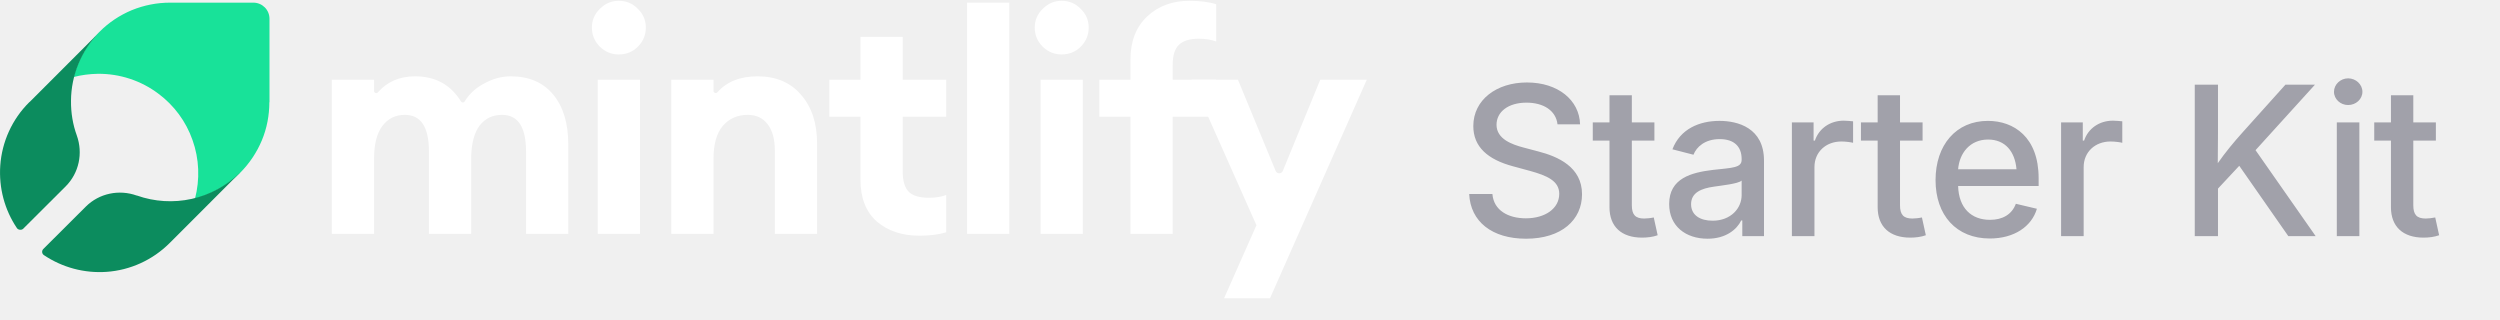
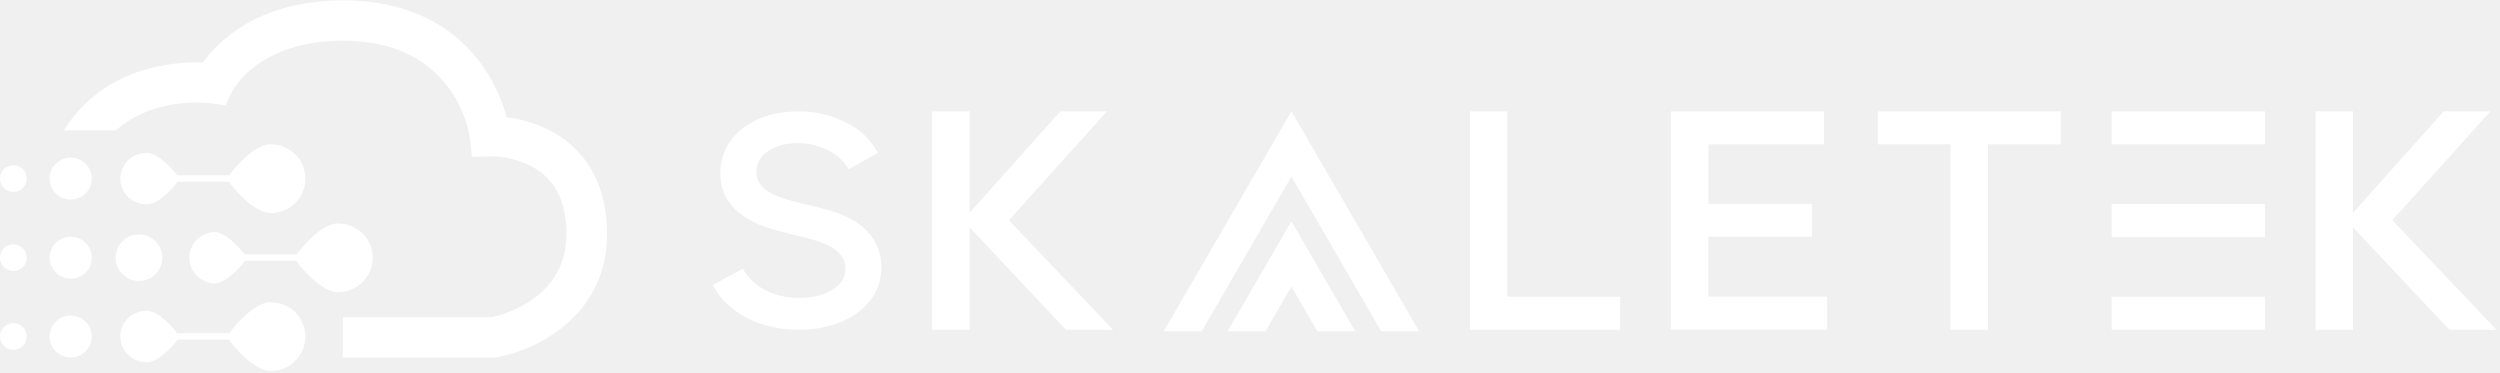
- <svg xmlns="http://www.w3.org/2000/svg" width="180" height="23" viewBox="0 0 180 23" fill="none">
-   <path d="M91.44 21.476H88.133L90.464 16.216L85.802 5.74H89.132L91.847 12.307C91.943 12.536 92.268 12.536 92.362 12.306L95.058 5.74H98.409L91.44 21.476Z" fill="white" />
-   <path d="M81.393 16.837V8.403H79.152V5.74H81.393V4.297C81.393 2.98 81.792 1.944 82.592 1.19C83.391 0.435 84.404 0.058 85.633 0.058C86.387 0.058 87.031 0.139 87.564 0.302V2.988C87.208 2.854 86.794 2.788 86.32 2.788C85.655 2.788 85.174 2.936 84.878 3.232C84.582 3.513 84.434 3.994 84.434 4.674V5.74H87.564V8.403H84.434V16.837H81.393Z" fill="white" />
-   <path d="M76.433 3.92C75.915 3.92 75.463 3.735 75.079 3.365C74.694 2.98 74.502 2.521 74.502 1.989C74.502 1.456 74.694 1.005 75.079 0.635C75.463 0.25 75.915 0.058 76.433 0.058C76.98 0.058 77.438 0.25 77.809 0.635C78.193 1.005 78.386 1.456 78.386 1.989C78.386 2.521 78.193 2.98 77.809 3.365C77.438 3.735 76.98 3.92 76.433 3.92ZM74.924 16.837V5.74H77.964V16.837H74.924Z" fill="white" />
-   <path d="M69.628 16.837V0.191H72.669V16.837H69.628Z" fill="white" />
-   <path d="M66.194 16.97C64.951 16.97 63.93 16.63 63.131 15.949C62.347 15.254 61.955 14.255 61.955 12.953V8.403H59.713V5.74H61.955V2.655H64.995V5.74H68.125V8.403H64.995V12.354C64.995 13.034 65.143 13.523 65.439 13.819C65.735 14.1 66.216 14.24 66.882 14.24C67.355 14.24 67.769 14.174 68.125 14.04V16.726C67.592 16.889 66.948 16.97 66.194 16.97Z" fill="white" />
-   <path d="M48.332 16.837V5.74H51.373V6.551C51.373 6.688 51.559 6.748 51.65 6.646C52.328 5.879 53.293 5.495 54.546 5.495C55.878 5.495 56.921 5.939 57.676 6.827C58.445 7.7 58.83 8.869 58.83 10.334V16.837H55.789V10.844C55.789 10.03 55.619 9.402 55.279 8.958C54.939 8.499 54.458 8.27 53.836 8.27C53.096 8.27 52.497 8.536 52.038 9.069C51.594 9.601 51.373 10.386 51.373 11.421V16.837H48.332Z" fill="white" />
-   <path d="M44.547 3.92C44.029 3.92 43.578 3.735 43.193 3.365C42.809 2.98 42.616 2.521 42.616 1.989C42.616 1.456 42.809 1.005 43.193 0.635C43.578 0.25 44.029 0.058 44.547 0.058C45.095 0.058 45.553 0.25 45.923 0.635C46.308 1.005 46.5 1.456 46.5 1.989C46.5 2.521 46.308 2.98 45.923 3.365C45.553 3.735 45.095 3.92 44.547 3.92ZM43.038 16.837V5.74H46.079V16.837H43.038Z" fill="white" />
-   <path d="M37.875 16.837V10.911C37.875 9.15 37.298 8.27 36.144 8.27C35.478 8.27 34.945 8.521 34.546 9.024C34.161 9.527 33.954 10.275 33.924 11.266V16.837H30.884V10.911C30.884 9.15 30.306 8.27 29.152 8.27C28.472 8.27 27.932 8.536 27.532 9.069C27.133 9.601 26.933 10.386 26.933 11.421V16.837H23.892V5.74H26.933V6.559C26.933 6.695 27.116 6.755 27.206 6.652C27.878 5.881 28.771 5.495 29.885 5.495C31.349 5.495 32.452 6.1 33.193 7.309C33.252 7.404 33.395 7.403 33.454 7.307C33.774 6.78 34.219 6.361 34.79 6.05C35.441 5.68 36.099 5.495 36.765 5.495C38.082 5.495 39.103 5.932 39.828 6.805C40.553 7.678 40.916 8.876 40.916 10.4V16.837H37.875Z" fill="white" />
-   <path d="M19.403 7.362V1.35C19.403 0.705 18.879 0.191 18.244 0.191H12.235C11.291 0.191 10.357 0.378 9.487 0.733C8.618 1.098 7.824 1.621 7.16 2.295L7.114 2.341C6.235 3.23 5.609 4.333 5.291 5.548C5.861 5.399 6.45 5.324 7.039 5.314C8.609 5.296 10.151 5.801 11.403 6.745C12.534 7.586 13.394 8.746 13.861 10.083C14.347 11.438 14.403 12.916 14.039 14.309C15.244 13.991 16.356 13.364 17.244 12.486L17.291 12.439C17.954 11.775 18.487 10.98 18.851 10.111C19.216 9.241 19.393 8.306 19.393 7.362H19.403Z" fill="#18E299" />
-   <path d="M5.112 7.26C5.121 5.416 5.857 3.646 7.151 2.324L2.151 7.326C2.133 7.344 2.114 7.354 2.095 7.372C0.876 8.583 0.14 10.204 0.019 11.918C-0.092 13.52 0.327 15.103 1.22 16.426C1.306 16.552 1.537 16.593 1.667 16.472L4.73 13.417C5.689 12.458 5.987 11.033 5.531 9.757C5.242 8.965 5.103 8.117 5.112 7.26Z" fill="#0C8C5E" />
-   <path d="M17.262 12.44C16.303 13.38 15.102 14.032 13.799 14.321C12.486 14.61 11.127 14.526 9.861 14.079C9.861 14.079 9.851 14.079 9.842 14.079C8.567 13.622 7.142 13.921 6.183 14.871L3.12 17.926C2.99 18.056 3.009 18.27 3.167 18.373C4.489 19.258 6.072 19.686 7.673 19.574C9.386 19.453 10.997 18.717 12.216 17.497L12.263 17.451L17.262 12.449V12.44Z" fill="#0C8C5E" />
-   <text x="105" y="17" font-family="Inter, ui-sans-serif, system-ui, -apple-system, sans-serif" font-size="15" font-weight="500" fill="#A1A1AA" letter-spacing="-0.01em">Starter Kit</text>
+ <svg xmlns="http://www.w3.org/2000/svg" width="161" height="24" viewBox="0 0 161 24" fill="none">
+   <path d="M32.626 7.546C33.764 7.698 35.559 8.152 36.981 9.519C38.38 10.864 39.091 12.738 39.091 15.088C39.091 20.394 34.454 22.586 32.002 23.005L31.892 23.024H22.078V20.432H31.649C32.349 20.284 36.479 19.231 36.479 15.088C36.479 13.467 36.037 12.221 35.164 11.383C33.779 10.046 31.672 10.065 31.602 10.066L31.601 10.066L30.396 10.107L30.262 8.915C30.231 8.664 29.402 2.617 22.085 2.617C16.554 2.617 14.949 5.886 14.935 5.918L14.527 6.789L13.57 6.652C13.401 6.63 9.931 6.197 7.476 8.394H4.118C6.671 4.294 11.171 3.962 13.066 4.022C14.055 2.655 16.66 0.026 22.085 0.026C27.108 0.026 29.776 2.357 31.13 4.312C31.806 5.3 32.312 6.393 32.626 7.546Z" fill="white" />
+   <path d="M62.444 14.643L68.65 21.238H71.68L64.974 14.183L71.29 7.168H68.284L62.444 13.704V7.168H60.034V21.238H62.444V14.643Z" fill="white" />
+   <path d="M51.477 19.187C49.75 19.187 48.45 18.412 47.838 17.304L45.901 18.356C46.792 20.073 48.889 21.238 51.433 21.238C54.533 21.238 56.761 19.575 56.761 17.23C56.761 15.328 55.465 14.054 53.036 13.445L51.31 13.02C49.452 12.559 48.711 12.023 48.711 11.045C48.711 9.956 49.843 9.217 51.383 9.217C52.813 9.217 54.113 9.919 54.651 10.897L56.544 9.845C56.09 9.005 55.383 8.329 54.521 7.912C53.566 7.411 52.5 7.158 51.42 7.174C48.45 7.174 46.39 8.835 46.39 11.162C46.39 12.984 47.634 14.223 50.103 14.867L51.83 15.292C53.686 15.753 54.447 16.325 54.447 17.341C54.447 17.876 54.17 18.314 53.593 18.67C53.017 19.026 52.312 19.187 51.477 19.187Z" fill="white" />
+   <path d="M97.07 19.11H104.337V21.238H94.662V7.168H97.07V19.11Z" fill="white" />
+   <path d="M110.021 9.296H117.471V7.168H107.603V21.231H117.663V19.103H110.013V15.238H116.688V13.129H110.021V9.296Z" fill="white" />
+   <path d="M120.93 7.168H132.724V9.296H128.028V21.238H125.613V9.296H120.93V7.168Z" fill="white" />
+   <path d="M151.535 14.643L157.74 21.238H160.774L154.066 14.183L160.382 7.168H157.375L151.535 13.704V7.168H149.126V21.238H151.535V14.643Z" fill="white" />
+   <path d="M145.858 7.168H135.991V9.296H145.858V7.168Z" fill="white" />
+   <path d="M135.991 19.11H145.858V21.238H135.991V19.11Z" fill="white" />
+   <path d="M145.858 13.139H135.991V15.267H145.858V13.139Z" fill="white" />
+   <path d="M87.734 19.237L83.168 11.372L78.603 19.237H78.605L77.385 21.339H74.941L83.168 7.168L91.395 21.339H88.95L87.73 19.237H87.734Z" fill="white" />
+   <path d="M81.495 21.339L83.168 18.457L84.841 21.339H87.282L83.168 14.253L79.055 21.339H81.495Z" fill="white" />
+   <path d="M8.949 18.095C9.781 18.095 10.455 17.424 10.455 16.597C10.455 15.77 9.781 15.099 8.949 15.099C8.117 15.099 7.443 15.77 7.443 16.597C7.443 17.424 8.117 18.095 8.949 18.095Z" fill="white" />
+   <path d="M5.909 16.597C5.909 17.343 5.302 17.947 4.552 17.947C3.803 17.947 3.195 17.343 3.195 16.597C3.195 15.852 3.803 15.247 4.552 15.247C5.302 15.247 5.909 15.852 5.909 16.597Z" fill="white" />
+   <path d="M0.862 17.454C1.337 17.454 1.723 17.07 1.723 16.597C1.723 16.124 1.337 15.74 0.862 15.74C0.386 15.74 0 16.124 0 16.597C0 17.07 0.386 17.454 0.862 17.454Z" fill="white" />
+   <path d="M5.909 21.671C5.909 22.416 5.302 23.021 4.552 23.021C3.803 23.021 3.195 22.416 3.195 21.671C3.195 20.925 3.803 20.321 4.552 20.321C5.302 20.321 5.909 20.925 5.909 21.671Z" fill="white" />
+   <path d="M0.862 22.528C1.337 22.528 1.723 22.144 1.723 21.671C1.723 21.198 1.337 20.814 0.862 20.814C0.386 20.814 0 21.198 0 21.671C0 22.144 0.386 22.528 0.862 22.528Z" fill="white" />
+   <path d="M5.909 11.502C5.909 12.248 5.302 12.852 4.552 12.852C3.803 12.852 3.195 12.248 3.195 11.502C3.195 10.757 3.803 10.152 4.552 10.152C5.302 10.152 5.909 10.757 5.909 11.502Z" fill="white" />
+   <path d="M0.862 12.359C1.337 12.359 1.723 11.976 1.723 11.502C1.723 11.029 1.337 10.645 0.862 10.645C0.386 10.645 0 11.029 0 11.502C0 11.976 0.386 12.359 0.862 12.359Z" fill="white" />
+   <path d="M14.762 11.286C15.166 10.727 16.417 9.289 17.434 9.289L17.442 9.296C18.032 9.296 18.598 9.529 19.015 9.944C19.433 10.359 19.667 10.922 19.667 11.509C19.667 12.096 19.433 12.659 19.015 13.074C18.598 13.489 18.032 13.722 17.442 13.722C16.402 13.722 15.12 12.246 14.747 11.702H11.437C11.119 12.135 10.206 13.152 9.463 13.152C9.24 13.159 9.019 13.121 8.812 13.041C8.604 12.961 8.415 12.841 8.255 12.687C8.096 12.533 7.969 12.349 7.882 12.145C7.795 11.941 7.751 11.723 7.751 11.502C7.751 11.28 7.795 11.061 7.882 10.858C7.969 10.654 8.096 10.47 8.255 10.316C8.415 10.162 8.604 10.042 8.812 9.962C9.019 9.882 9.24 9.844 9.463 9.851C10.182 9.851 11.069 10.839 11.406 11.286H14.762Z" fill="white" />
+   <path d="M21.776 14.384C20.759 14.384 19.508 15.822 19.103 16.381H15.748C15.411 15.933 14.524 14.946 13.804 14.946C13.373 14.959 12.964 15.139 12.664 15.447C12.364 15.755 12.196 16.167 12.196 16.596C12.196 17.025 12.364 17.437 12.664 17.745C12.964 18.053 13.373 18.233 13.804 18.246C14.548 18.246 15.461 17.23 15.779 16.797H19.082C19.455 17.341 20.737 18.817 21.777 18.817C22.367 18.817 22.933 18.584 23.351 18.168C23.768 17.753 24.002 17.191 24.002 16.604C24.002 16.017 23.768 15.454 23.351 15.039C22.933 14.623 22.367 14.39 21.777 14.39L21.776 14.384Z" fill="white" />
+   <path d="M14.762 21.455C15.166 20.896 16.417 19.458 17.434 19.458L17.442 19.464C18.032 19.464 18.598 19.697 19.015 20.112C19.433 20.527 19.667 21.09 19.667 21.677C19.667 22.264 19.433 22.827 19.015 23.242C18.598 23.657 18.032 23.89 17.442 23.89C16.402 23.89 15.12 22.413 14.747 21.871H11.437C11.119 22.304 10.206 23.32 9.463 23.32C9.24 23.327 9.019 23.29 8.812 23.21C8.604 23.13 8.415 23.009 8.255 22.856C8.096 22.702 7.969 22.517 7.882 22.314C7.795 22.11 7.751 21.891 7.751 21.67C7.751 21.449 7.795 21.23 7.882 21.026C7.969 20.823 8.096 20.639 8.255 20.485C8.415 20.331 8.604 20.21 8.812 20.13C9.019 20.05 9.24 20.013 9.463 20.02C10.182 20.02 11.069 21.007 11.406 21.455H14.762Z" fill="white" />
</svg>
